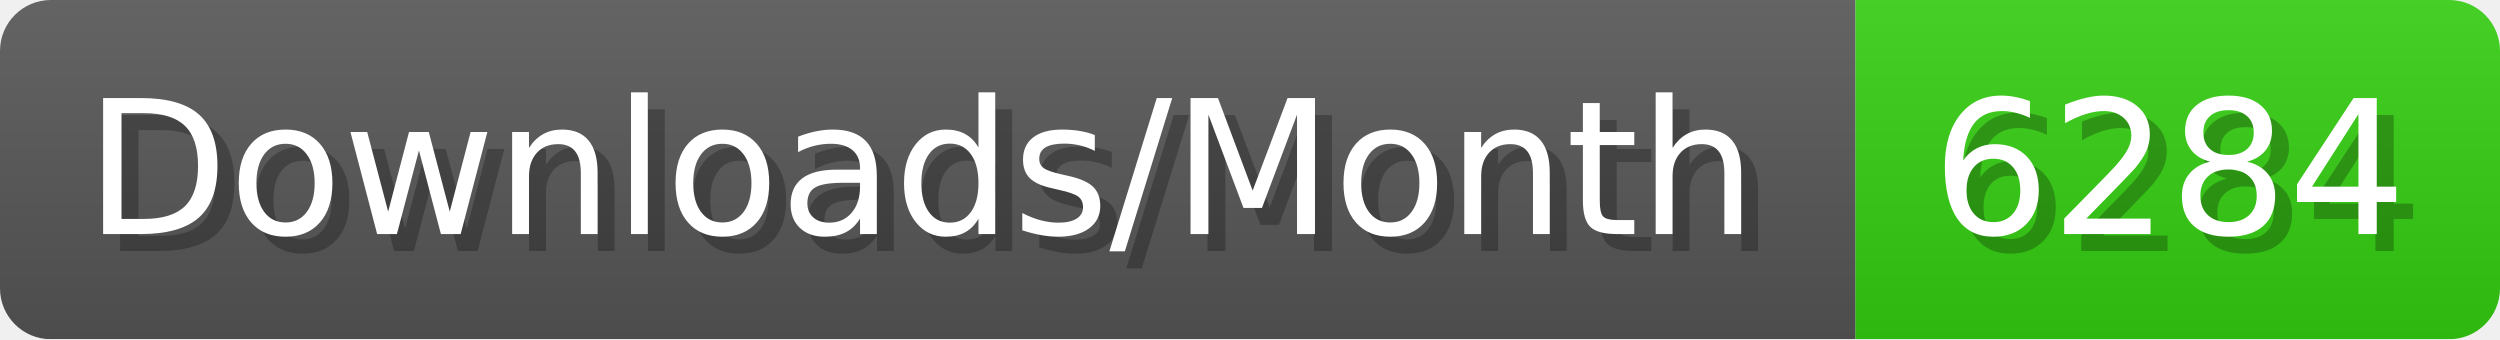
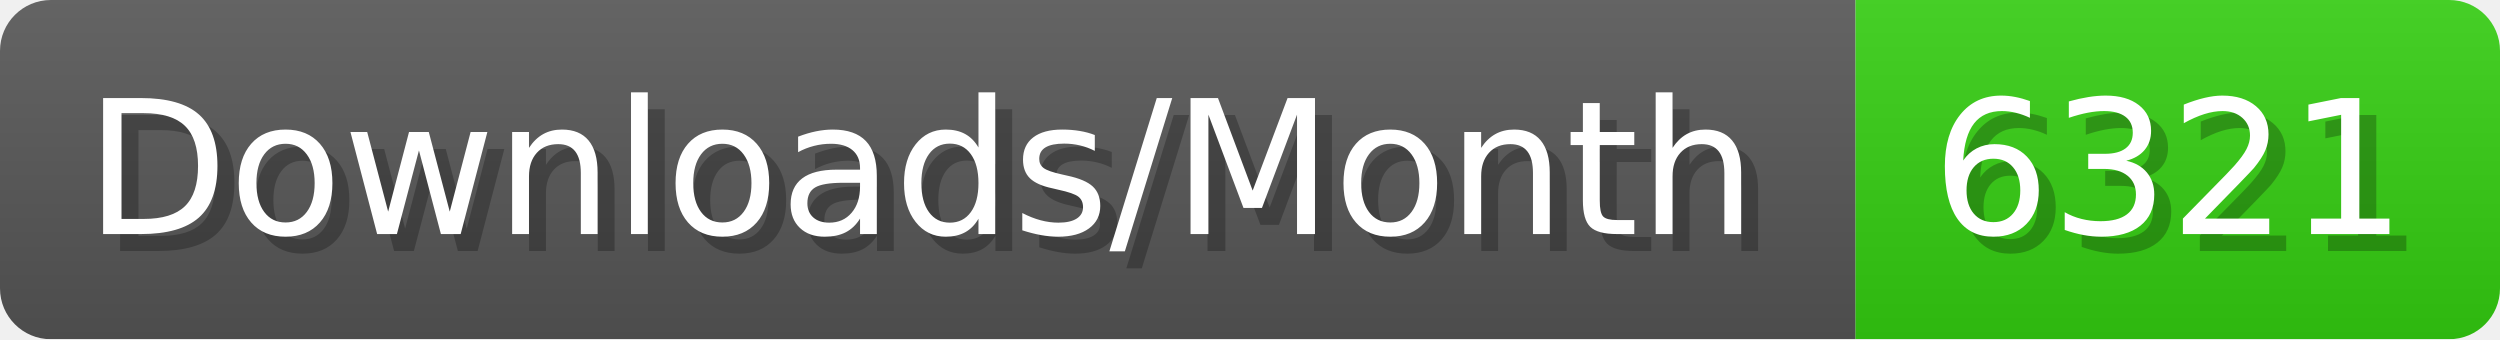
- <svg xmlns="http://www.w3.org/2000/svg" width="147.4" height="20" viewBox="0 0 1474 200" role="img" aria-label="Downloads/Month: 6284">
+ <svg xmlns="http://www.w3.org/2000/svg" width="147.4" height="20" viewBox="0 0 1474 200" role="img" aria-label="Downloads/Month: 6321">
  <linearGradient id="YlXUI" x2="0" y2="100%">
    <stop offset="0" stop-opacity=".1" stop-color="#EEE" />
    <stop offset="1" stop-opacity=".1" />
  </linearGradient>
  <mask id="JHhop">
    <rect width="1474" height="200" rx="30" fill="#FFF" />
  </mask>
  <g mask="url(#JHhop)">
    <rect width="1094" height="200" fill="#555" />
    <rect width="380" height="200" fill="#3C1" x="1094" />
    <rect width="1474" height="200" fill="url(#YlXUI)" />
  </g>
  <g aria-hidden="true" fill="#fff" text-anchor="start" font-family="Verdana,DejaVu Sans,sans-serif" font-size="110">
    <text x="60" y="148" textLength="994" fill="#000" opacity="0.25">Downloads/Month</text>
    <text x="50" y="138" textLength="994">Downloads/Month</text>
-     <text x="1149" y="148" textLength="280" fill="#000" opacity="0.25">6284</text>
-     <text x="1139" y="138" textLength="280">6284</text>
+     <text x="1149" y="148" textLength="280" fill="#000" opacity="0.25">6321</text>
+     <text x="1139" y="138" textLength="280">6321</text>
  </g>
</svg>
